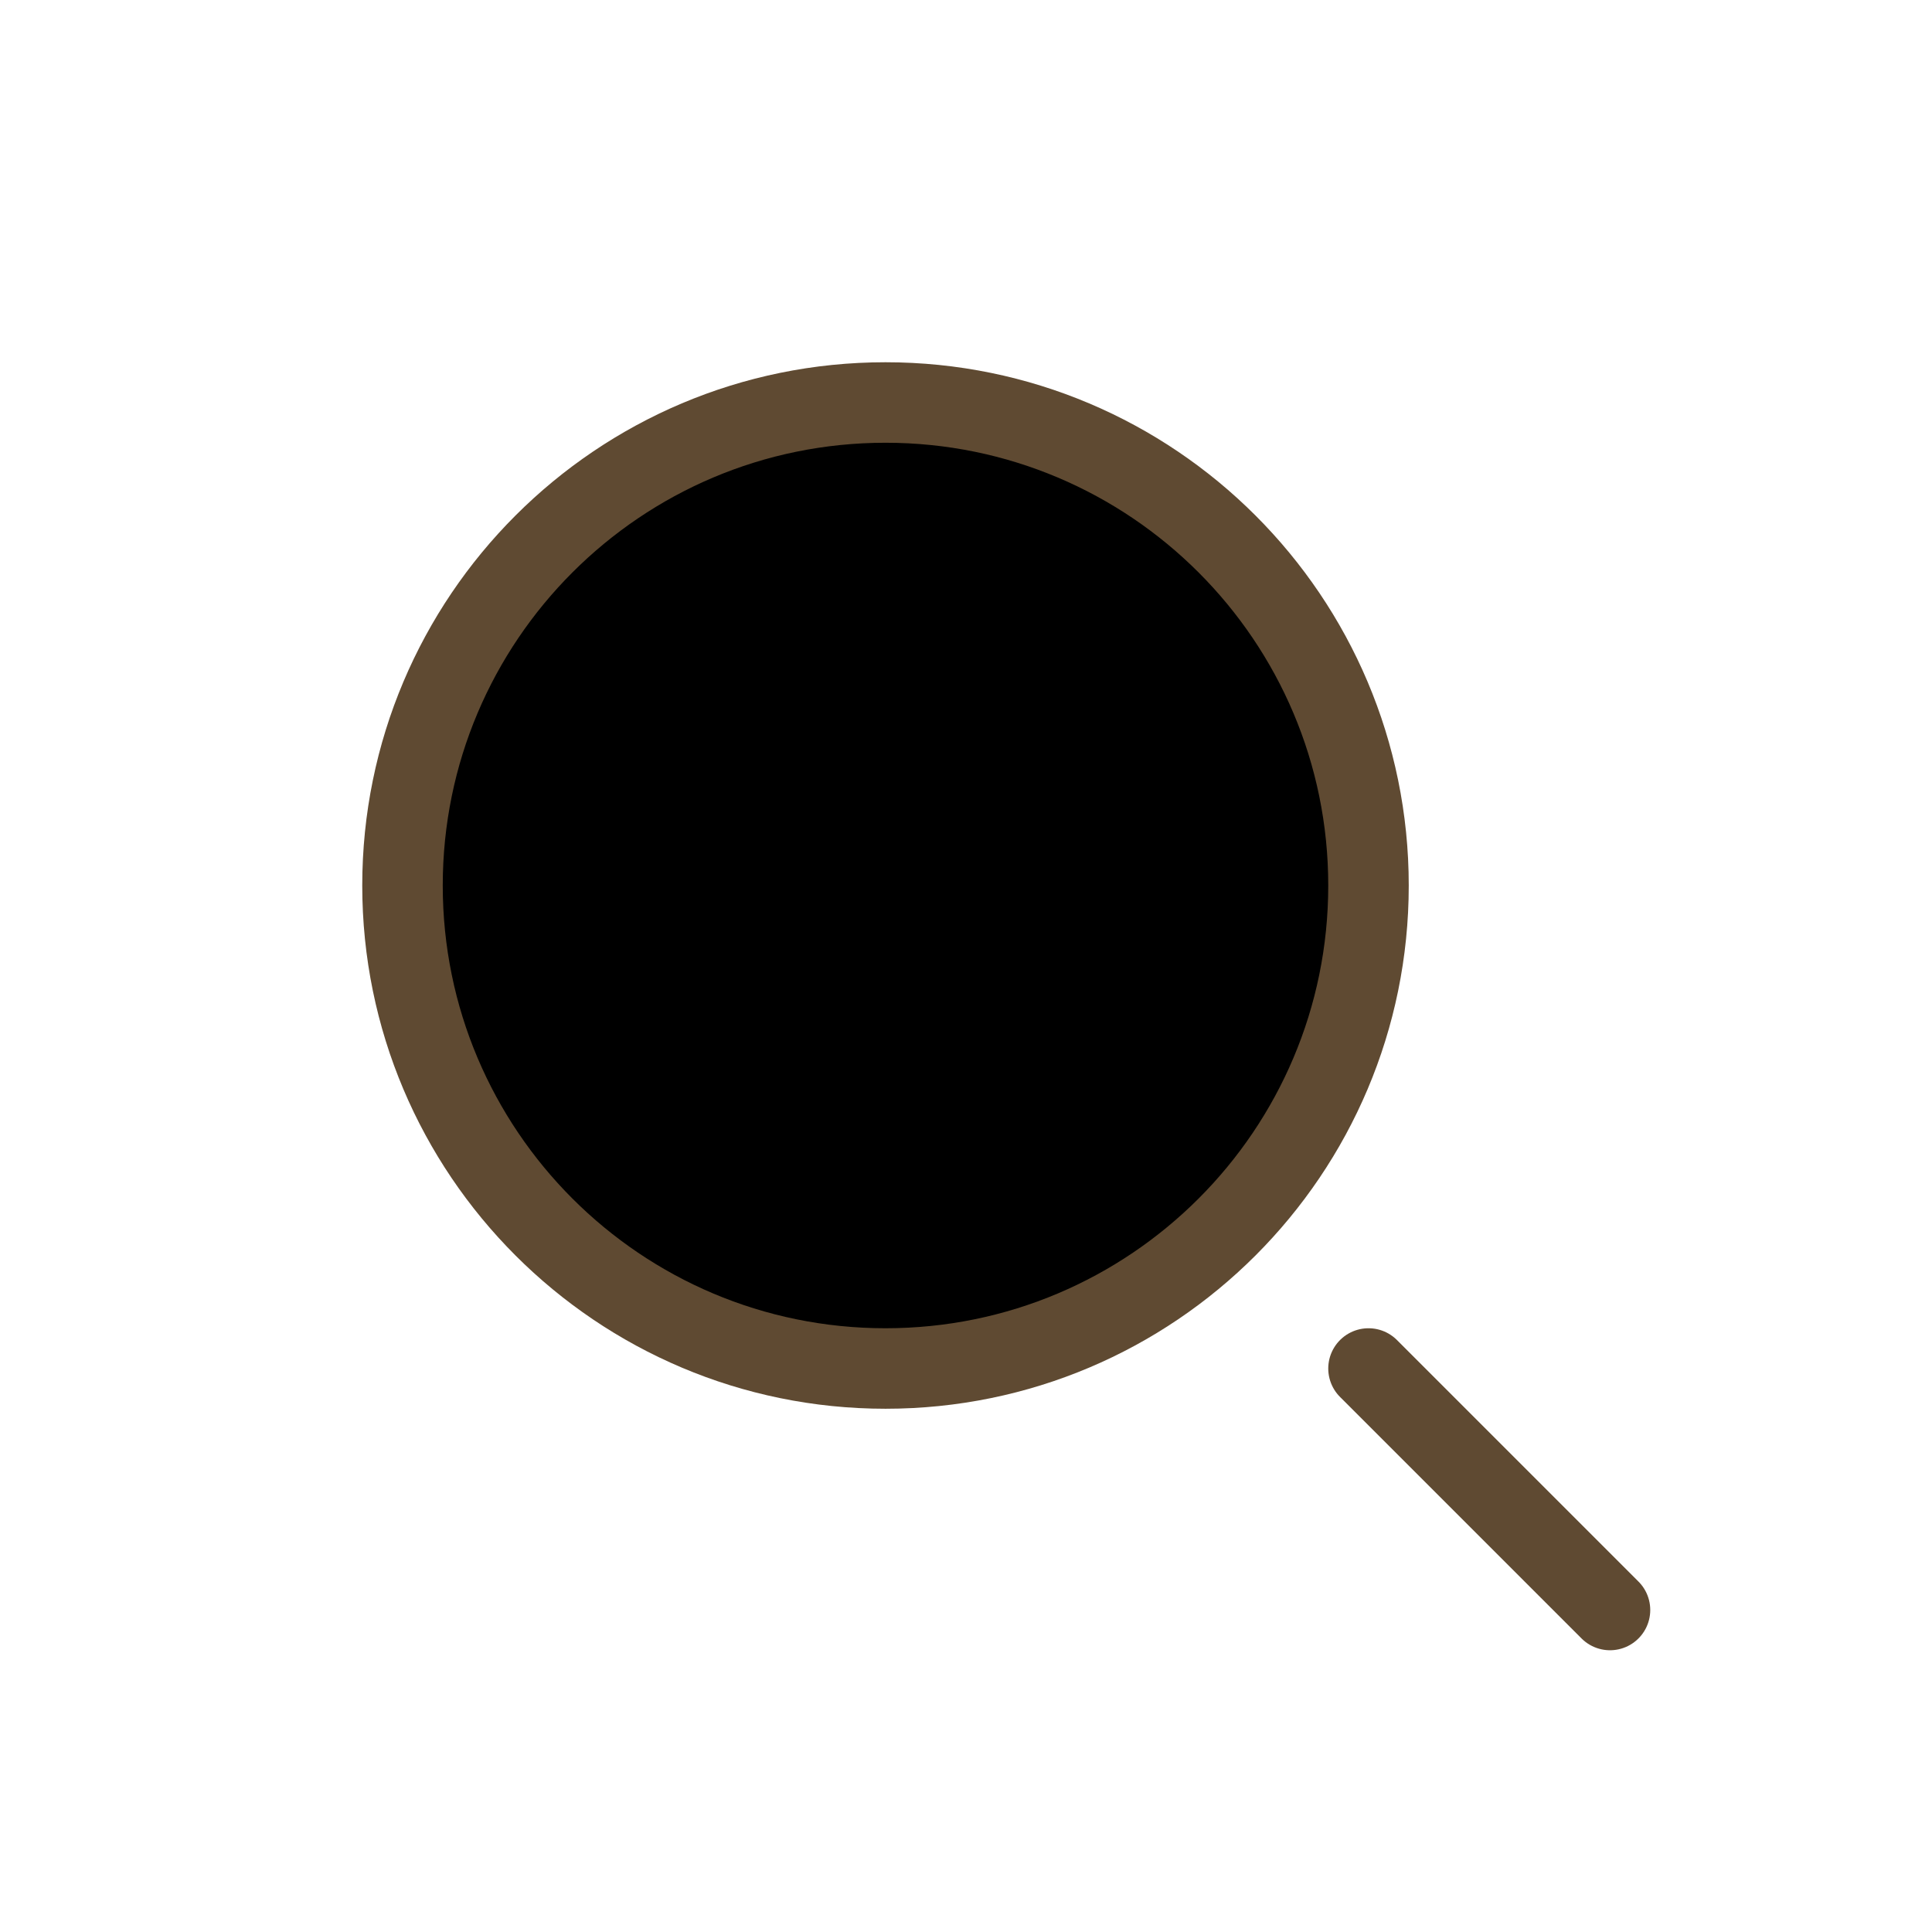
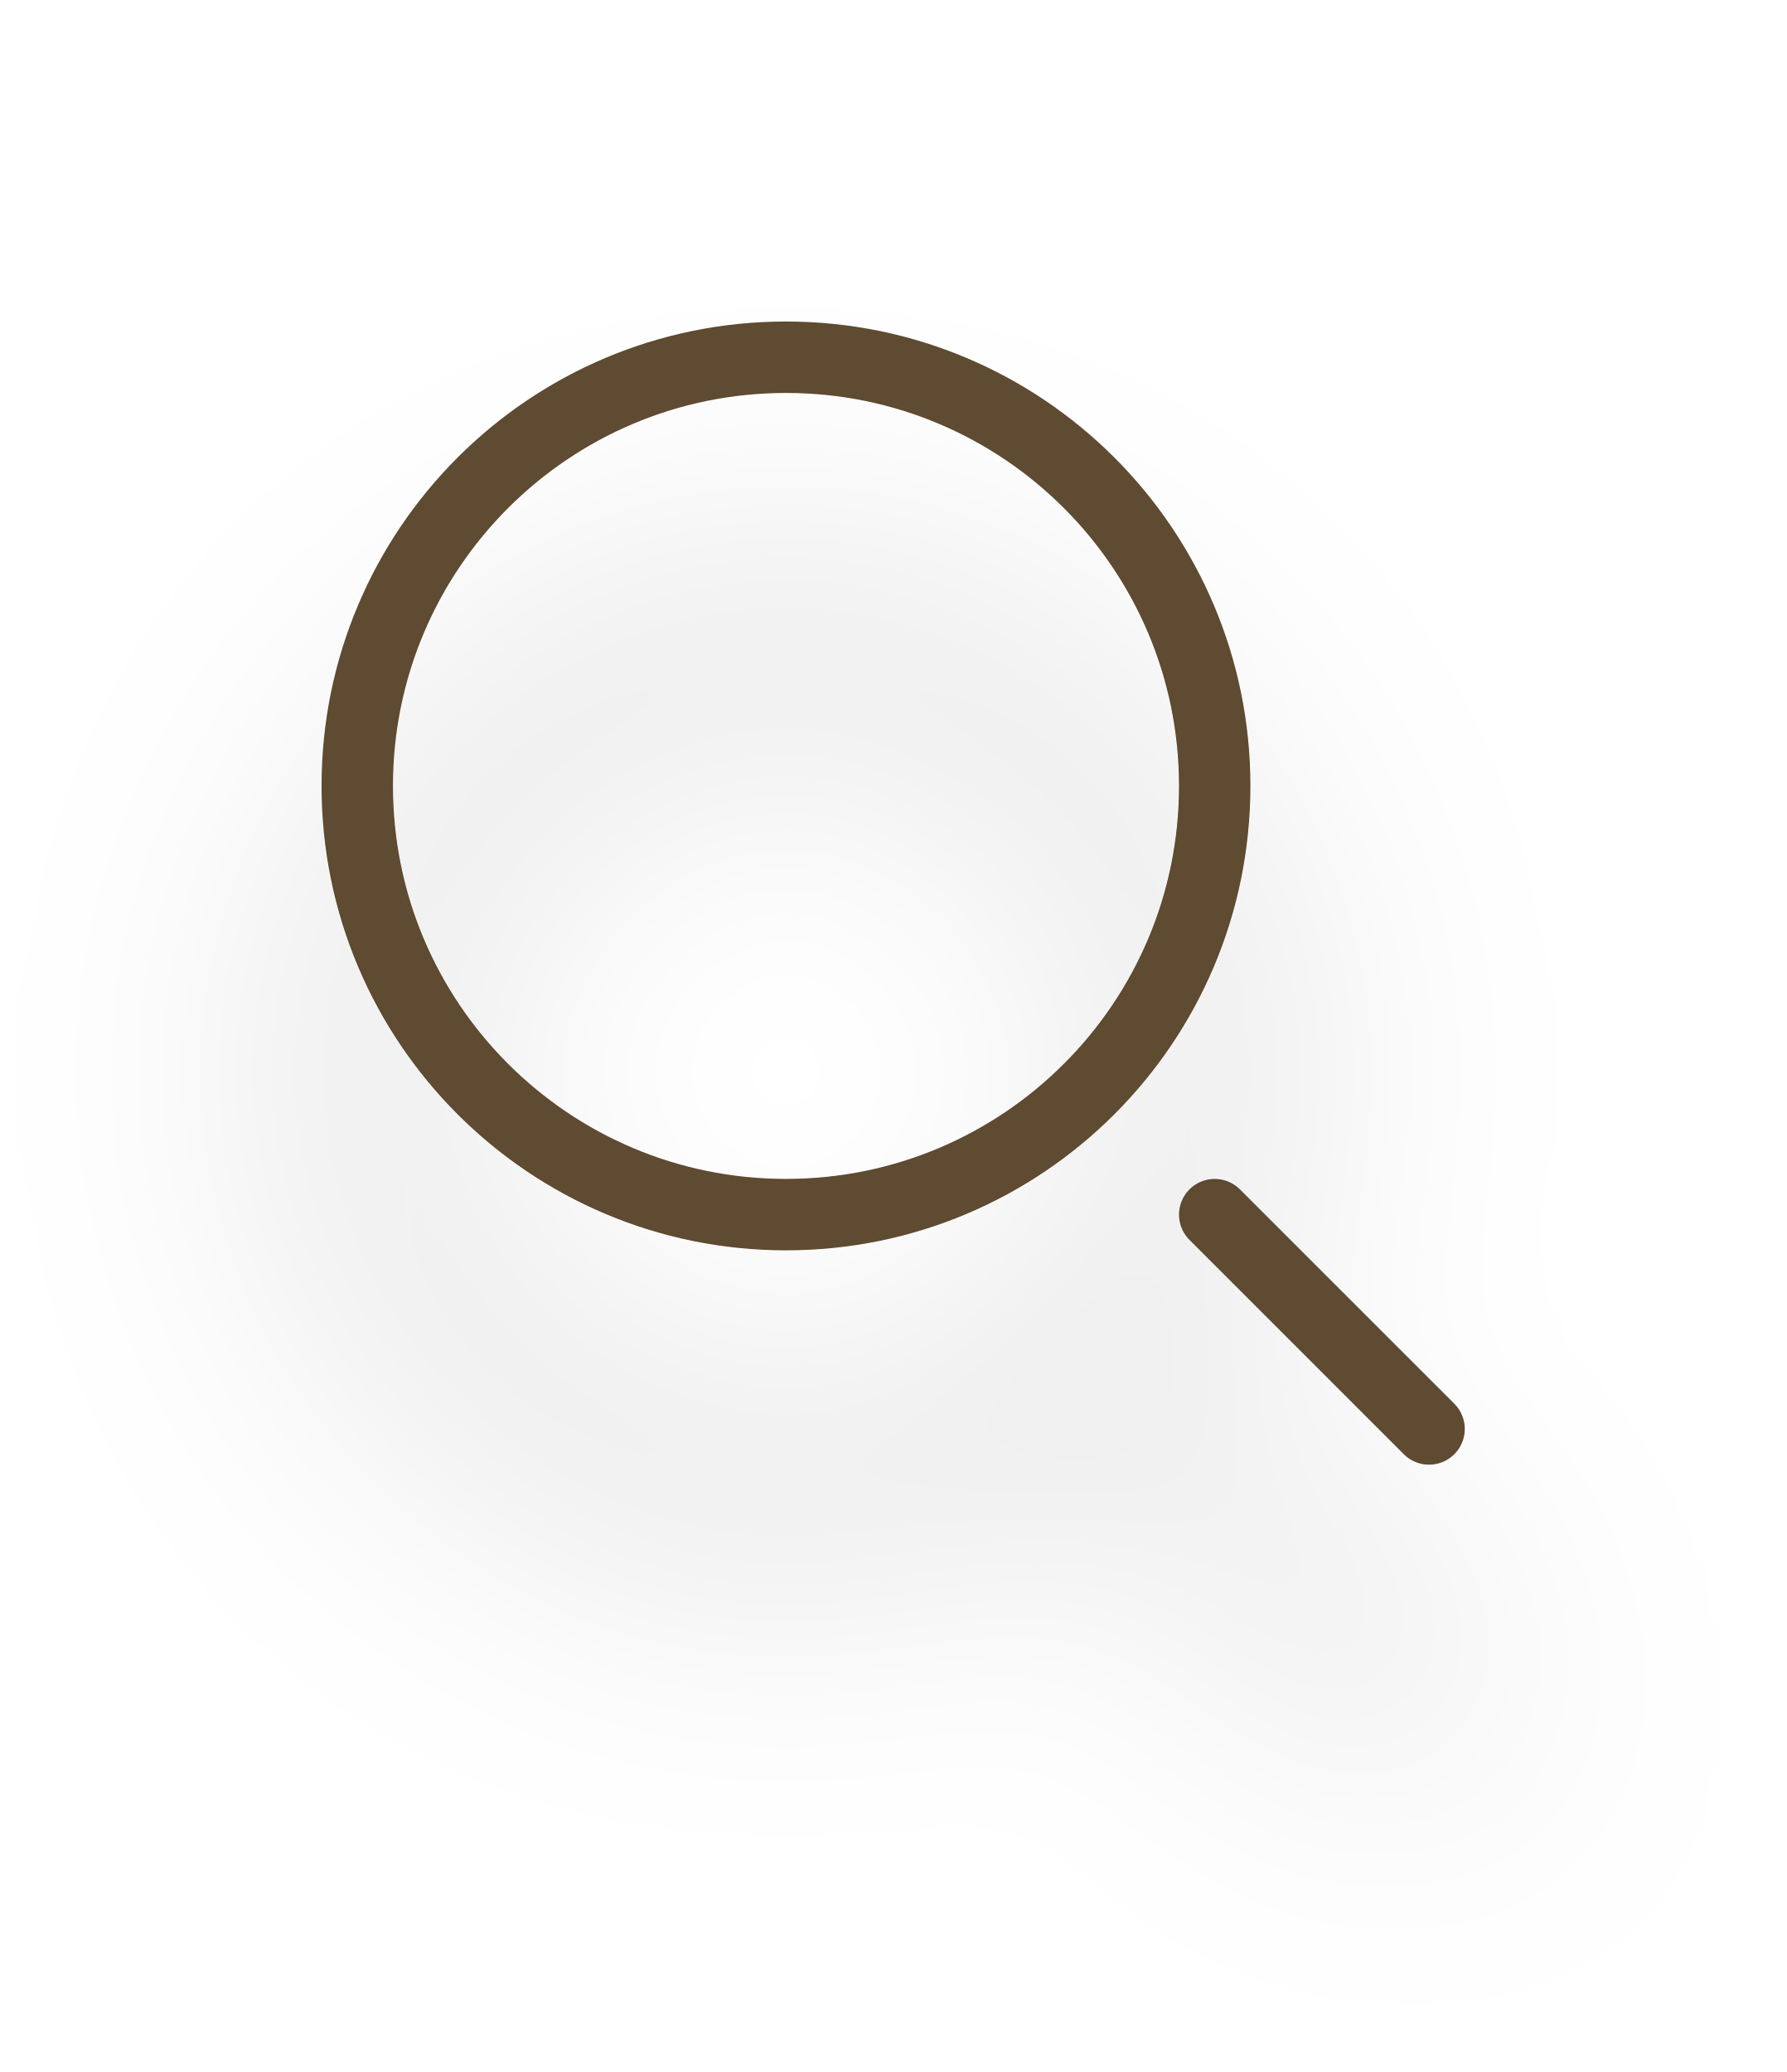
- <svg xmlns="http://www.w3.org/2000/svg" width="24" height="24" viewBox="0 0 24 24">
-   <circle cx="11" cy="11" r="6" stroke="#5F4A32" />
-   <path d="M20 20L17 17" stroke="#5F4A32" stroke-linecap="round" />
+ <svg xmlns="http://www.w3.org/2000/svg" width="25" height="29" viewBox="0 0 25 29" fill="none">
+   <g filter="url(#filter0_d_1329_78)">
+     <circle cx="11" cy="11" r="6" stroke="#5F4A32" />
+     <path d="M20 20L17 17" stroke="#5F4A32" stroke-linecap="round" />
+   </g>
+   <defs>
+     <filter id="filter0_d_1329_78" x="-4" y="0" width="32" height="32" filterUnits="userSpaceOnUse" color-interpolation-filters="sRGB">
+       <feFlood flood-opacity="0" result="BackgroundImageFix" />
+       <feColorMatrix in="SourceAlpha" type="matrix" values="0 0 0 0 0 0 0 0 0 0 0 0 0 0 0 0 0 0 127 0" result="hardAlpha" />
+       <feOffset dy="4" />
+       <feGaussianBlur stdDeviation="2" />
+       <feComposite in2="hardAlpha" operator="out" />
+       <feColorMatrix type="matrix" values="0 0 0 0 0 0 0 0 0 0 0 0 0 0 0 0 0 0 0.25 0" />
+       <feBlend mode="normal" in2="BackgroundImageFix" result="effect1_dropShadow_1329_78" />
+       <feBlend mode="normal" in="SourceGraphic" in2="effect1_dropShadow_1329_78" result="shape" />
+     </filter>
+   </defs>
</svg>
